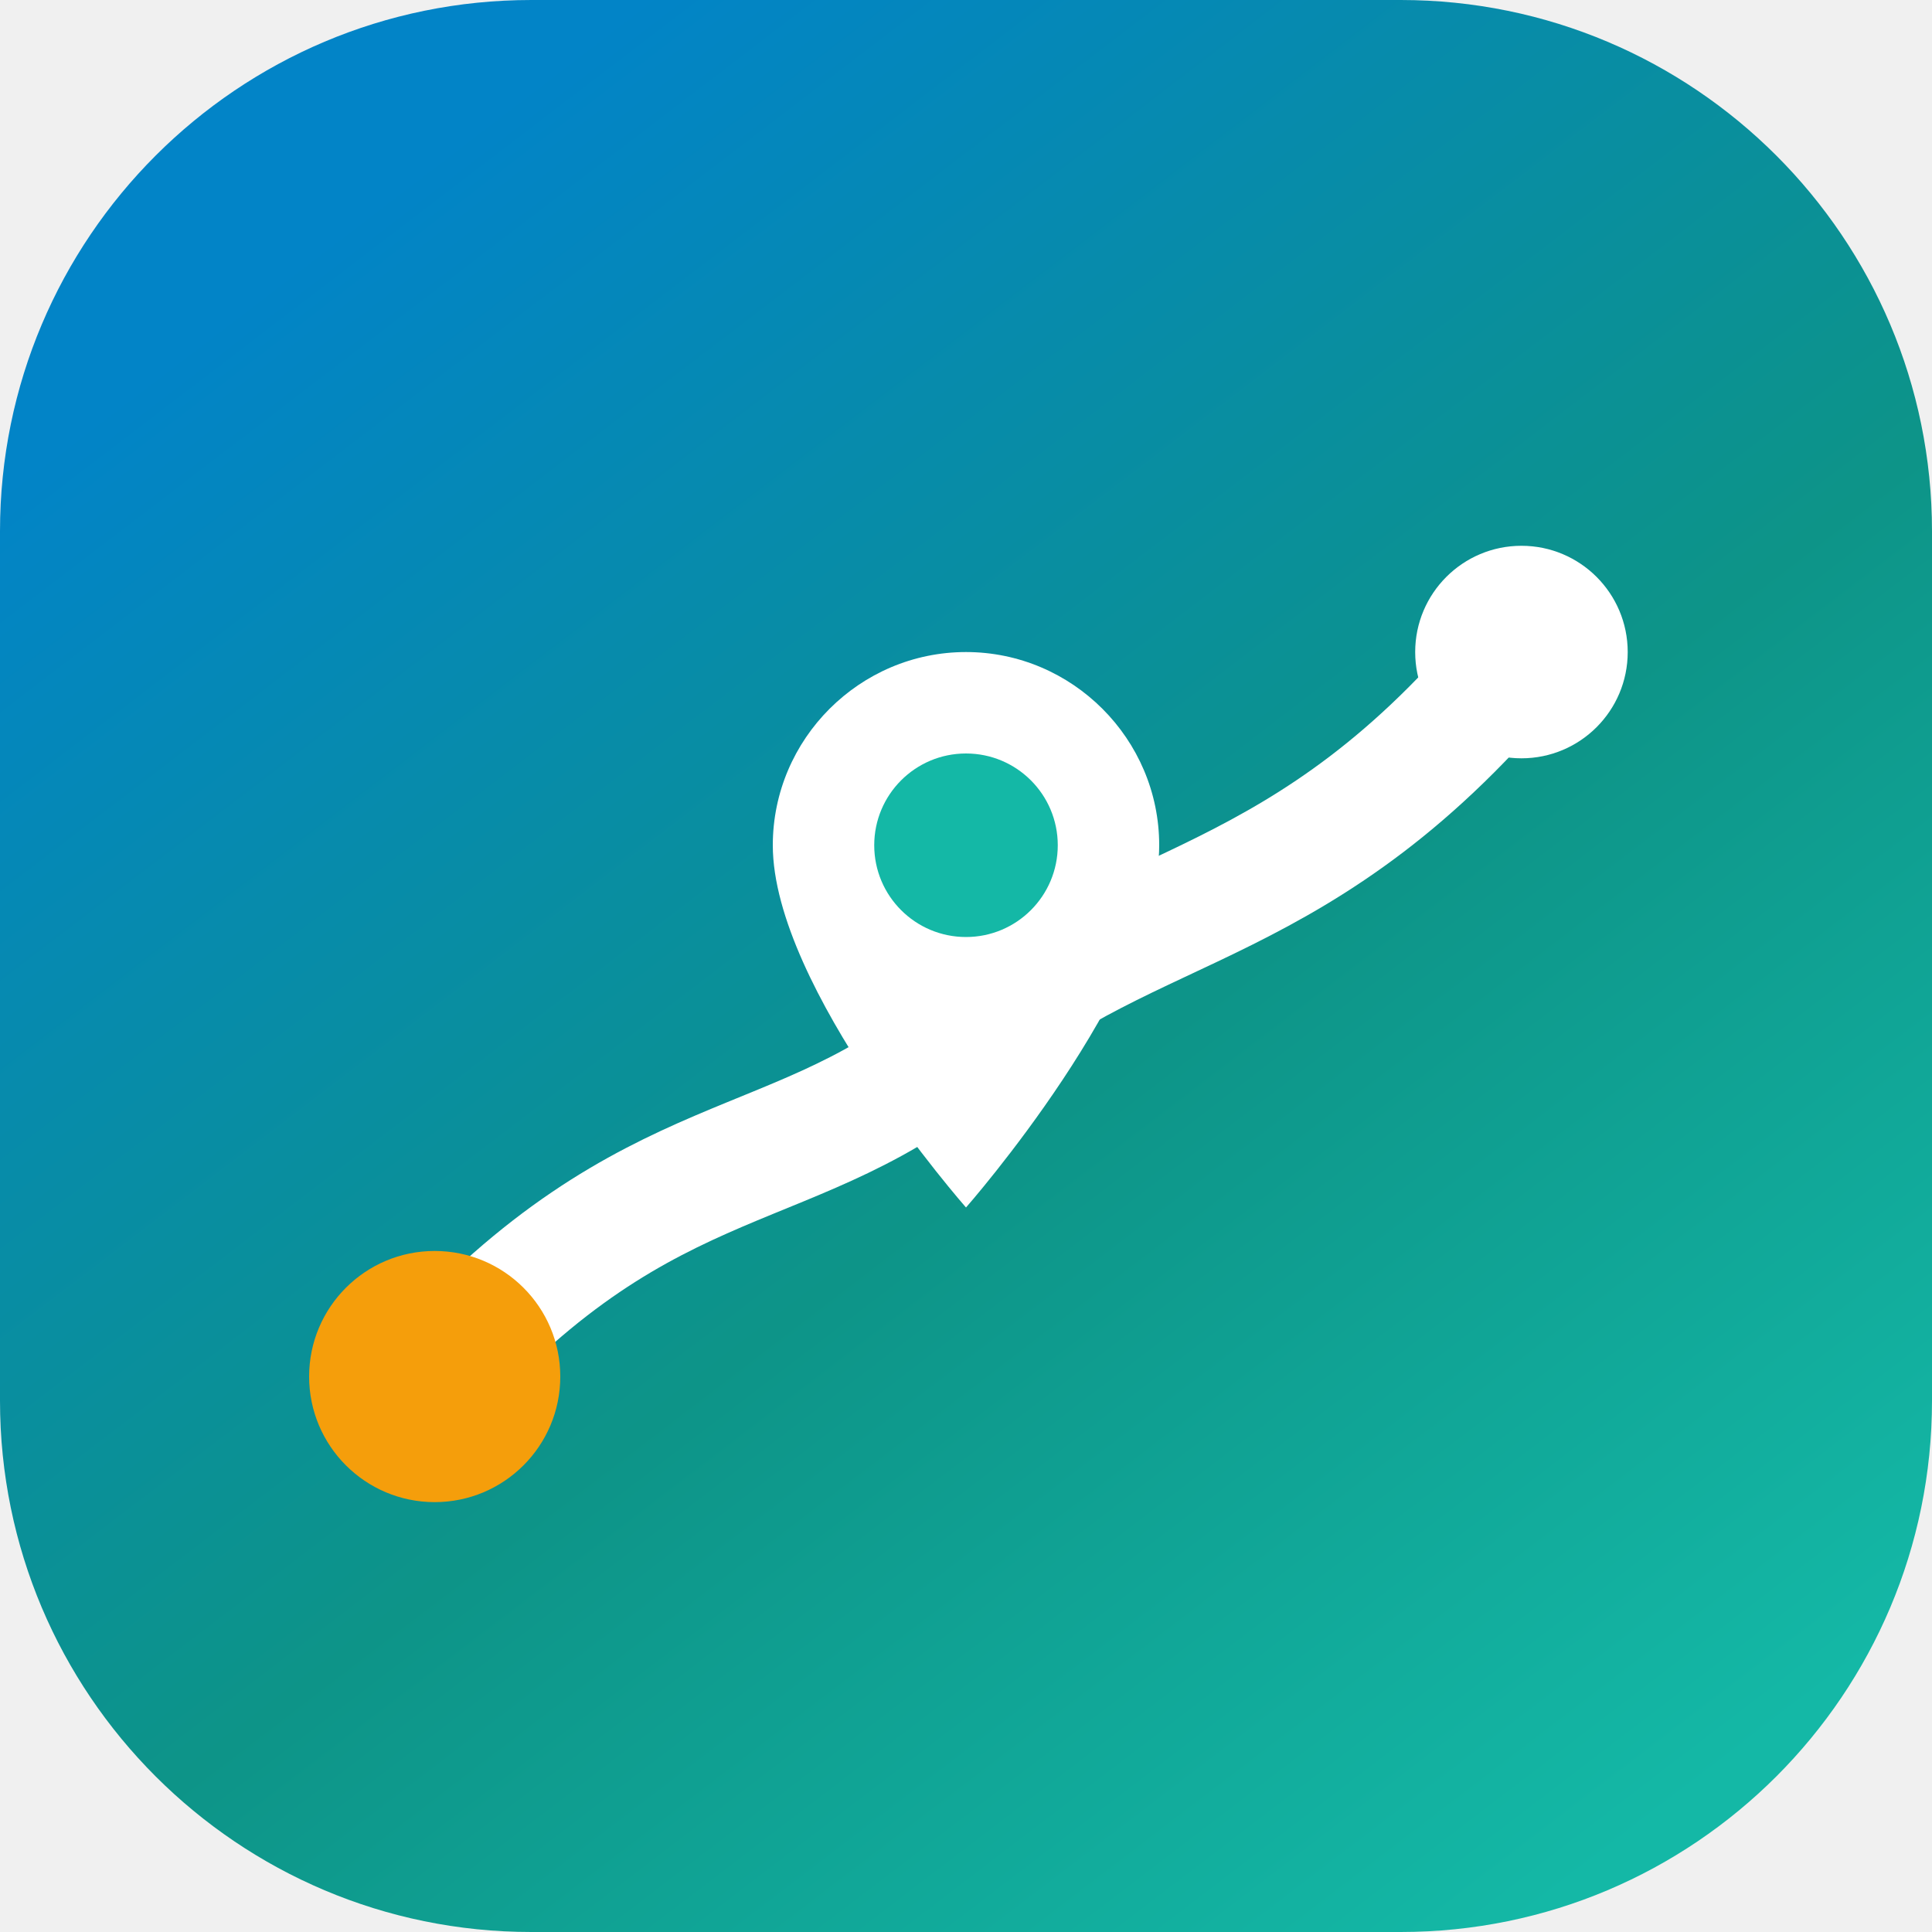
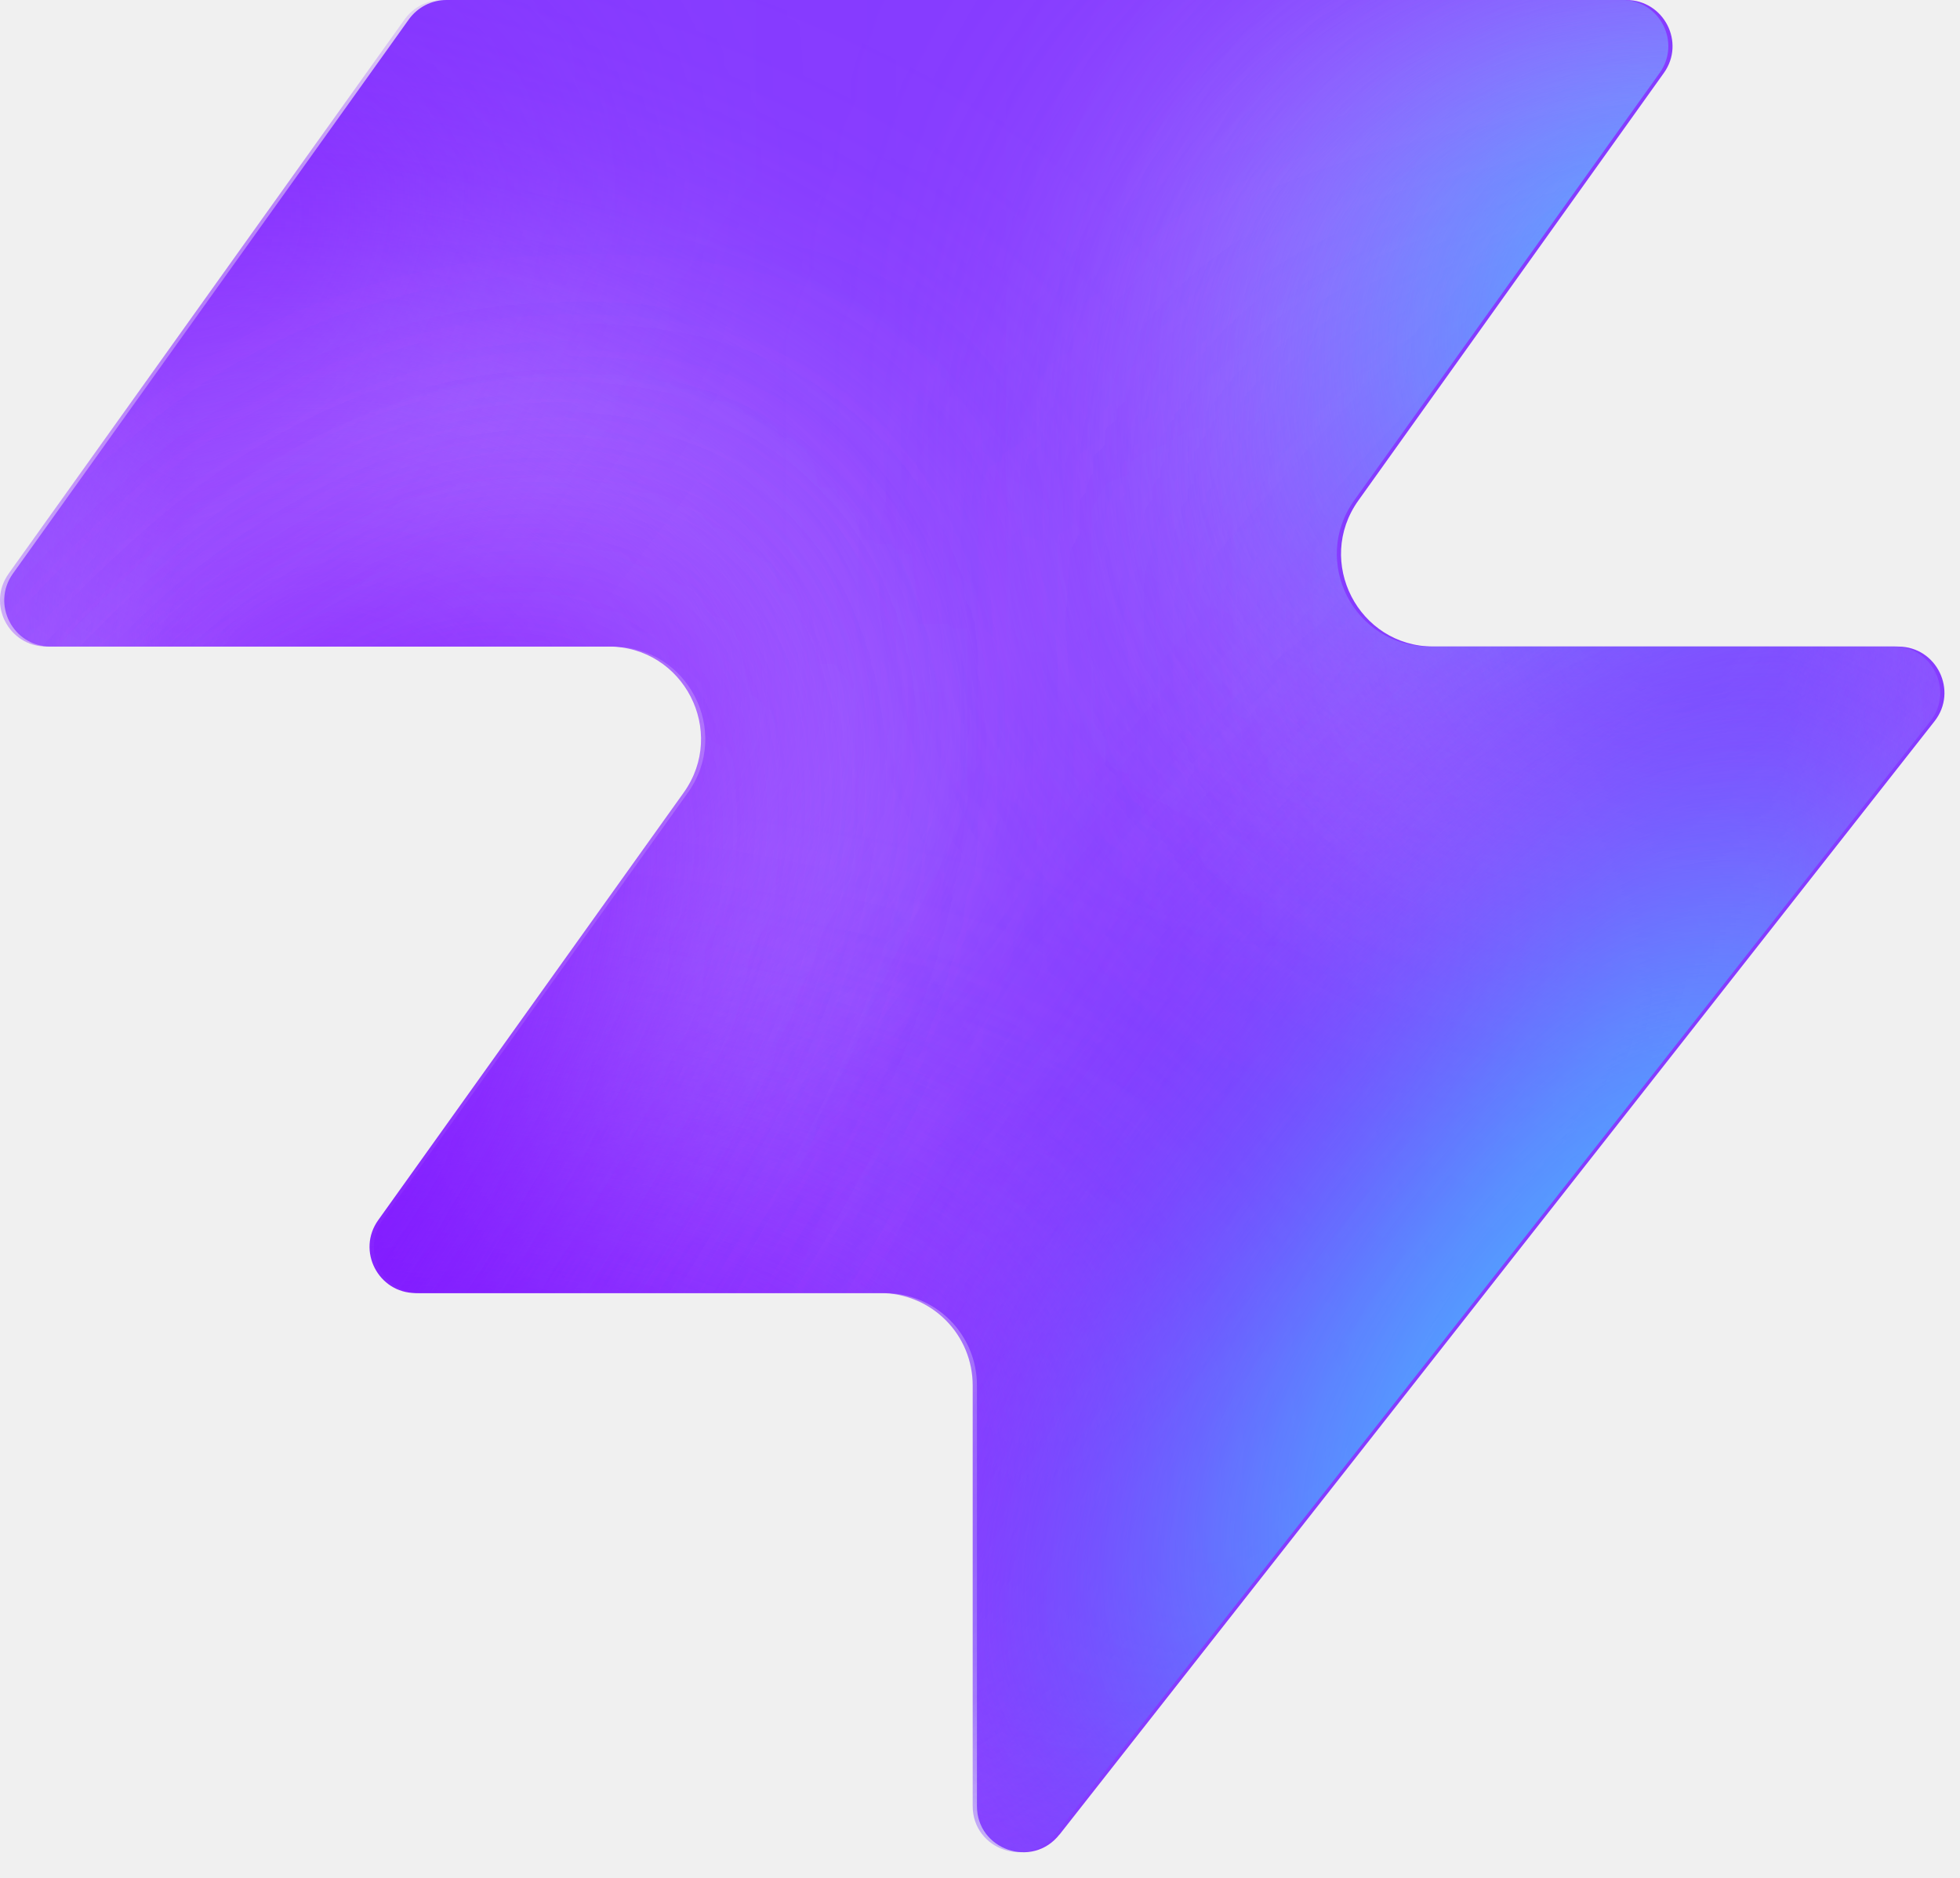
- <svg xmlns="http://www.w3.org/2000/svg" width="32" height="32" viewBox="0 0 40 40" fill="none">
+ <svg xmlns="http://www.w3.org/2000/svg" width="48" height="46" fill="none" viewBox="0 0 48 46">
+   <path fill="#863bff" d="M25.946 44.938c-.664.845-2.021.375-2.021-.698V33.937a2.26 2.26 0 0 0-2.262-2.262H10.287c-.92 0-1.456-1.04-.92-1.788l7.48-10.471c1.07-1.497 0-3.578-1.842-3.578H1.237c-.92 0-1.456-1.04-.92-1.788L10.013.474c.214-.297.556-.474.92-.474h28.894c.92 0 1.456 1.04.92 1.788l-7.48 10.471c-1.07 1.498 0 3.579 1.842 3.579h11.377c.943 0 1.473 1.088.89 1.83L25.947 44.94z" style="fill:#863bff;fill:color(display-p3 .525 .23 1);fill-opacity:1" />
+   <mask id="a" width="48" height="46" x="0" y="0" maskUnits="userSpaceOnUse" style="mask-type:alpha">
+     <path fill="#000" d="M25.842 44.938c-.664.844-2.021.375-2.021-.698V33.937a2.26 2.26 0 0 0-2.262-2.262H10.183c-.92 0-1.456-1.04-.92-1.788l7.48-10.471c1.07-1.498 0-3.579-1.842-3.579H1.133c-.92 0-1.456-1.04-.92-1.787L9.91.473c.214-.297.556-.474.92-.474h28.894c.92 0 1.456 1.04.92 1.788l-7.48 10.471c-1.07 1.498 0 3.578 1.842 3.578h11.377c.943 0 1.473 1.088.89 1.832L25.843 44.94z" style="fill:#000;fill-opacity:1" />
+   </mask>
+   <g mask="url(#a)">
+     <g filter="url(#b)">
+       <ellipse cx="5.508" cy="14.704" fill="#ede6ff" rx="5.508" ry="14.704" style="fill:#ede6ff;fill:color(display-p3 .927 .903 1);fill-opacity:1" transform="matrix(.00324 1 1 -.00324 -4.47 31.516)" />
+     </g>
+     <g filter="url(#c)">
+       <ellipse cx="10.399" cy="29.851" fill="#ede6ff" rx="10.399" ry="29.851" style="fill:#ede6ff;fill:color(display-p3 .927 .903 1);fill-opacity:1" transform="matrix(.00324 1 1 -.00324 -39.328 7.883)" />
+     </g>
+     <g filter="url(#d)">
+       <ellipse cx="5.508" cy="30.487" fill="#7e14ff" rx="5.508" ry="30.487" style="fill:#7e14ff;fill:color(display-p3 .492 .077 1);fill-opacity:1" transform="rotate(89.814 -25.913 -14.639)scale(1 -1)" />
+     </g>
+     <g filter="url(#e)">
+       <ellipse cx="5.508" cy="30.599" fill="#7e14ff" rx="5.508" ry="30.599" style="fill:#7e14ff;fill:color(display-p3 .492 .077 1);fill-opacity:1" transform="rotate(89.814 -32.644 -3.334)scale(1 -1)" />
+     </g>
+     <g filter="url(#f)">
+       <ellipse cx="5.508" cy="30.599" fill="#7e14ff" rx="5.508" ry="30.599" style="fill:#7e14ff;fill:color(display-p3 .492 .077 1);fill-opacity:1" transform="matrix(.00324 1 1 -.00324 -34.34 30.47)" />
+     </g>
+     <g filter="url(#g)">
+       <ellipse cx="14.072" cy="22.078" fill="#ede6ff" rx="14.072" ry="22.078" style="fill:#ede6ff;fill:color(display-p3 .927 .903 1);fill-opacity:1" transform="rotate(93.35 24.506 48.493)scale(-1 1)" />
+     </g>
+     <g filter="url(#h)">
+       <ellipse cx="3.47" cy="21.501" fill="#7e14ff" rx="3.47" ry="21.501" style="fill:#7e14ff;fill:color(display-p3 .492 .077 1);fill-opacity:1" transform="rotate(89.009 28.708 47.59)scale(-1 1)" />
+     </g>
+     <g filter="url(#i)">
+       <ellipse cx="3.47" cy="21.501" fill="#7e14ff" rx="3.47" ry="21.501" style="fill:#7e14ff;fill:color(display-p3 .492 .077 1);fill-opacity:1" transform="rotate(89.009 28.708 47.59)scale(-1 1)" />
+     </g>
+     <g filter="url(#j)">
+       <ellipse cx=".387" cy="8.972" fill="#7e14ff" rx="4.407" ry="29.108" style="fill:#7e14ff;fill:color(display-p3 .492 .077 1);fill-opacity:1" transform="rotate(39.51 .387 8.972)" />
+     </g>
+     <g filter="url(#k)">
+       <ellipse cx="47.523" cy="-6.092" fill="#7e14ff" rx="4.407" ry="29.108" style="fill:#7e14ff;fill:color(display-p3 .492 .077 1);fill-opacity:1" transform="rotate(37.892 47.523 -6.092)" />
+     </g>
+     <g filter="url(#l)">
+       <ellipse cx="41.412" cy="6.333" fill="#47bfff" rx="5.971" ry="9.665" style="fill:#47bfff;fill:color(display-p3 .28 .748 1);fill-opacity:1" transform="rotate(37.892 41.412 6.333)" />
+     </g>
+     <g filter="url(#m)">
+       <ellipse cx="-1.879" cy="38.332" fill="#7e14ff" rx="4.407" ry="29.108" style="fill:#7e14ff;fill:color(display-p3 .492 .077 1);fill-opacity:1" transform="rotate(37.892 -1.88 38.332)" />
+     </g>
+     <g filter="url(#n)">
+       <ellipse cx="-1.879" cy="38.332" fill="#7e14ff" rx="4.407" ry="29.108" style="fill:#7e14ff;fill:color(display-p3 .492 .077 1);fill-opacity:1" transform="rotate(37.892 -1.88 38.332)" />
+     </g>
+     <g filter="url(#o)">
+       <ellipse cx="35.651" cy="29.907" fill="#7e14ff" rx="4.407" ry="29.108" style="fill:#7e14ff;fill:color(display-p3 .492 .077 1);fill-opacity:1" transform="rotate(37.892 35.651 29.907)" />
+     </g>
+     <g filter="url(#p)">
+       <ellipse cx="38.418" cy="32.4" fill="#47bfff" rx="5.971" ry="15.297" style="fill:#47bfff;fill:color(display-p3 .28 .748 1);fill-opacity:1" transform="rotate(37.892 38.418 32.4)" />
+     </g>
+   </g>
  <defs>
-     <linearGradient id="bg" x1="8" y1="4" x2="34" y2="38" gradientUnits="userSpaceOnUse">
-       <stop stop-color="#0284C7" />
-       <stop offset="0.55" stop-color="#0D9488" />
-       <stop offset="1" stop-color="#14B8A6" />
-     </linearGradient>
+     <filter id="b" width="60.045" height="41.654" x="-19.77" y="16.149" color-interpolation-filters="sRGB" filterUnits="userSpaceOnUse">
+       <feFlood flood-opacity="0" result="BackgroundImageFix" />
+       <feBlend in="SourceGraphic" in2="BackgroundImageFix" result="shape" />
+       <feGaussianBlur result="effect1_foregroundBlur_2002_17158" stdDeviation="7.659" />
+     </filter>
+     <filter id="c" width="90.34" height="51.437" x="-54.613" y="-7.533" color-interpolation-filters="sRGB" filterUnits="userSpaceOnUse">
+       <feFlood flood-opacity="0" result="BackgroundImageFix" />
+       <feBlend in="SourceGraphic" in2="BackgroundImageFix" result="shape" />
+       <feGaussianBlur result="effect1_foregroundBlur_2002_17158" stdDeviation="7.659" />
+     </filter>
+     <filter id="d" width="79.355" height="29.4" x="-49.64" y="2.03" color-interpolation-filters="sRGB" filterUnits="userSpaceOnUse">
+       <feFlood flood-opacity="0" result="BackgroundImageFix" />
+       <feBlend in="SourceGraphic" in2="BackgroundImageFix" result="shape" />
+       <feGaussianBlur result="effect1_foregroundBlur_2002_17158" stdDeviation="4.596" />
+     </filter>
+     <filter id="e" width="79.579" height="29.4" x="-45.045" y="20.029" color-interpolation-filters="sRGB" filterUnits="userSpaceOnUse">
+       <feFlood flood-opacity="0" result="BackgroundImageFix" />
+       <feBlend in="SourceGraphic" in2="BackgroundImageFix" result="shape" />
+       <feGaussianBlur result="effect1_foregroundBlur_2002_17158" stdDeviation="4.596" />
+     </filter>
+     <filter id="f" width="79.579" height="29.4" x="-43.513" y="21.178" color-interpolation-filters="sRGB" filterUnits="userSpaceOnUse">
+       <feFlood flood-opacity="0" result="BackgroundImageFix" />
+       <feBlend in="SourceGraphic" in2="BackgroundImageFix" result="shape" />
+       <feGaussianBlur result="effect1_foregroundBlur_2002_17158" stdDeviation="4.596" />
+     </filter>
+     <filter id="g" width="74.749" height="58.852" x="15.756" y="-17.901" color-interpolation-filters="sRGB" filterUnits="userSpaceOnUse">
+       <feFlood flood-opacity="0" result="BackgroundImageFix" />
+       <feBlend in="SourceGraphic" in2="BackgroundImageFix" result="shape" />
+       <feGaussianBlur result="effect1_foregroundBlur_2002_17158" stdDeviation="7.659" />
+     </filter>
+     <filter id="h" width="61.377" height="25.362" x="23.548" y="2.284" color-interpolation-filters="sRGB" filterUnits="userSpaceOnUse">
+       <feFlood flood-opacity="0" result="BackgroundImageFix" />
+       <feBlend in="SourceGraphic" in2="BackgroundImageFix" result="shape" />
+       <feGaussianBlur result="effect1_foregroundBlur_2002_17158" stdDeviation="4.596" />
+     </filter>
+     <filter id="i" width="61.377" height="25.362" x="23.548" y="2.284" color-interpolation-filters="sRGB" filterUnits="userSpaceOnUse">
+       <feFlood flood-opacity="0" result="BackgroundImageFix" />
+       <feBlend in="SourceGraphic" in2="BackgroundImageFix" result="shape" />
+       <feGaussianBlur result="effect1_foregroundBlur_2002_17158" stdDeviation="4.596" />
+     </filter>
+     <filter id="j" width="56.045" height="63.649" x="-27.636" y="-22.853" color-interpolation-filters="sRGB" filterUnits="userSpaceOnUse">
+       <feFlood flood-opacity="0" result="BackgroundImageFix" />
+       <feBlend in="SourceGraphic" in2="BackgroundImageFix" result="shape" />
+       <feGaussianBlur result="effect1_foregroundBlur_2002_17158" stdDeviation="4.596" />
+     </filter>
+     <filter id="k" width="54.814" height="64.646" x="20.116" y="-38.415" color-interpolation-filters="sRGB" filterUnits="userSpaceOnUse">
+       <feFlood flood-opacity="0" result="BackgroundImageFix" />
+       <feBlend in="SourceGraphic" in2="BackgroundImageFix" result="shape" />
+       <feGaussianBlur result="effect1_foregroundBlur_2002_17158" stdDeviation="4.596" />
+     </filter>
+     <filter id="l" width="33.541" height="35.313" x="24.641" y="-11.323" color-interpolation-filters="sRGB" filterUnits="userSpaceOnUse">
+       <feFlood flood-opacity="0" result="BackgroundImageFix" />
+       <feBlend in="SourceGraphic" in2="BackgroundImageFix" result="shape" />
+       <feGaussianBlur result="effect1_foregroundBlur_2002_17158" stdDeviation="4.596" />
+     </filter>
+     <filter id="m" width="54.814" height="64.646" x="-29.286" y="6.009" color-interpolation-filters="sRGB" filterUnits="userSpaceOnUse">
+       <feFlood flood-opacity="0" result="BackgroundImageFix" />
+       <feBlend in="SourceGraphic" in2="BackgroundImageFix" result="shape" />
+       <feGaussianBlur result="effect1_foregroundBlur_2002_17158" stdDeviation="4.596" />
+     </filter>
+     <filter id="n" width="54.814" height="64.646" x="-29.286" y="6.009" color-interpolation-filters="sRGB" filterUnits="userSpaceOnUse">
+       <feFlood flood-opacity="0" result="BackgroundImageFix" />
+       <feBlend in="SourceGraphic" in2="BackgroundImageFix" result="shape" />
+       <feGaussianBlur result="effect1_foregroundBlur_2002_17158" stdDeviation="4.596" />
+     </filter>
+     <filter id="o" width="54.814" height="64.646" x="8.244" y="-2.416" color-interpolation-filters="sRGB" filterUnits="userSpaceOnUse">
+       <feFlood flood-opacity="0" result="BackgroundImageFix" />
+       <feBlend in="SourceGraphic" in2="BackgroundImageFix" result="shape" />
+       <feGaussianBlur result="effect1_foregroundBlur_2002_17158" stdDeviation="4.596" />
+     </filter>
+     <filter id="p" width="39.409" height="43.623" x="18.713" y="10.588" color-interpolation-filters="sRGB" filterUnits="userSpaceOnUse">
+       <feFlood flood-opacity="0" result="BackgroundImageFix" />
+       <feBlend in="SourceGraphic" in2="BackgroundImageFix" result="shape" />
+       <feGaussianBlur result="effect1_foregroundBlur_2002_17158" stdDeviation="4.596" />
+     </filter>
  </defs>
-   <rect width="40" height="40" rx="11" fill="url(#bg)" />
-   <path d="M9 28.5C13.5 23.5 16.5 24.5 20 21.5C23.5 18.5 27 19 31.5 13.5" stroke="#FFF" stroke-width="2.5" stroke-linecap="round" fill="none" />
-   <circle cx="9" cy="28.5" r="2.6" fill="#F59E0B" />
-   <circle cx="31.5" cy="13.5" r="2.2" fill="#FFF" />
-   <path d="M20 13.5c-2.2 0-4 1.8-4 4 0 2.95 4 7.5 4 7.5s4-4.55 4-7.5c0-2.2-1.8-4-4-4Z" fill="#FFF" />
-   <circle cx="20" cy="17.5" r="1.9" fill="#14B8A6" />
</svg>
